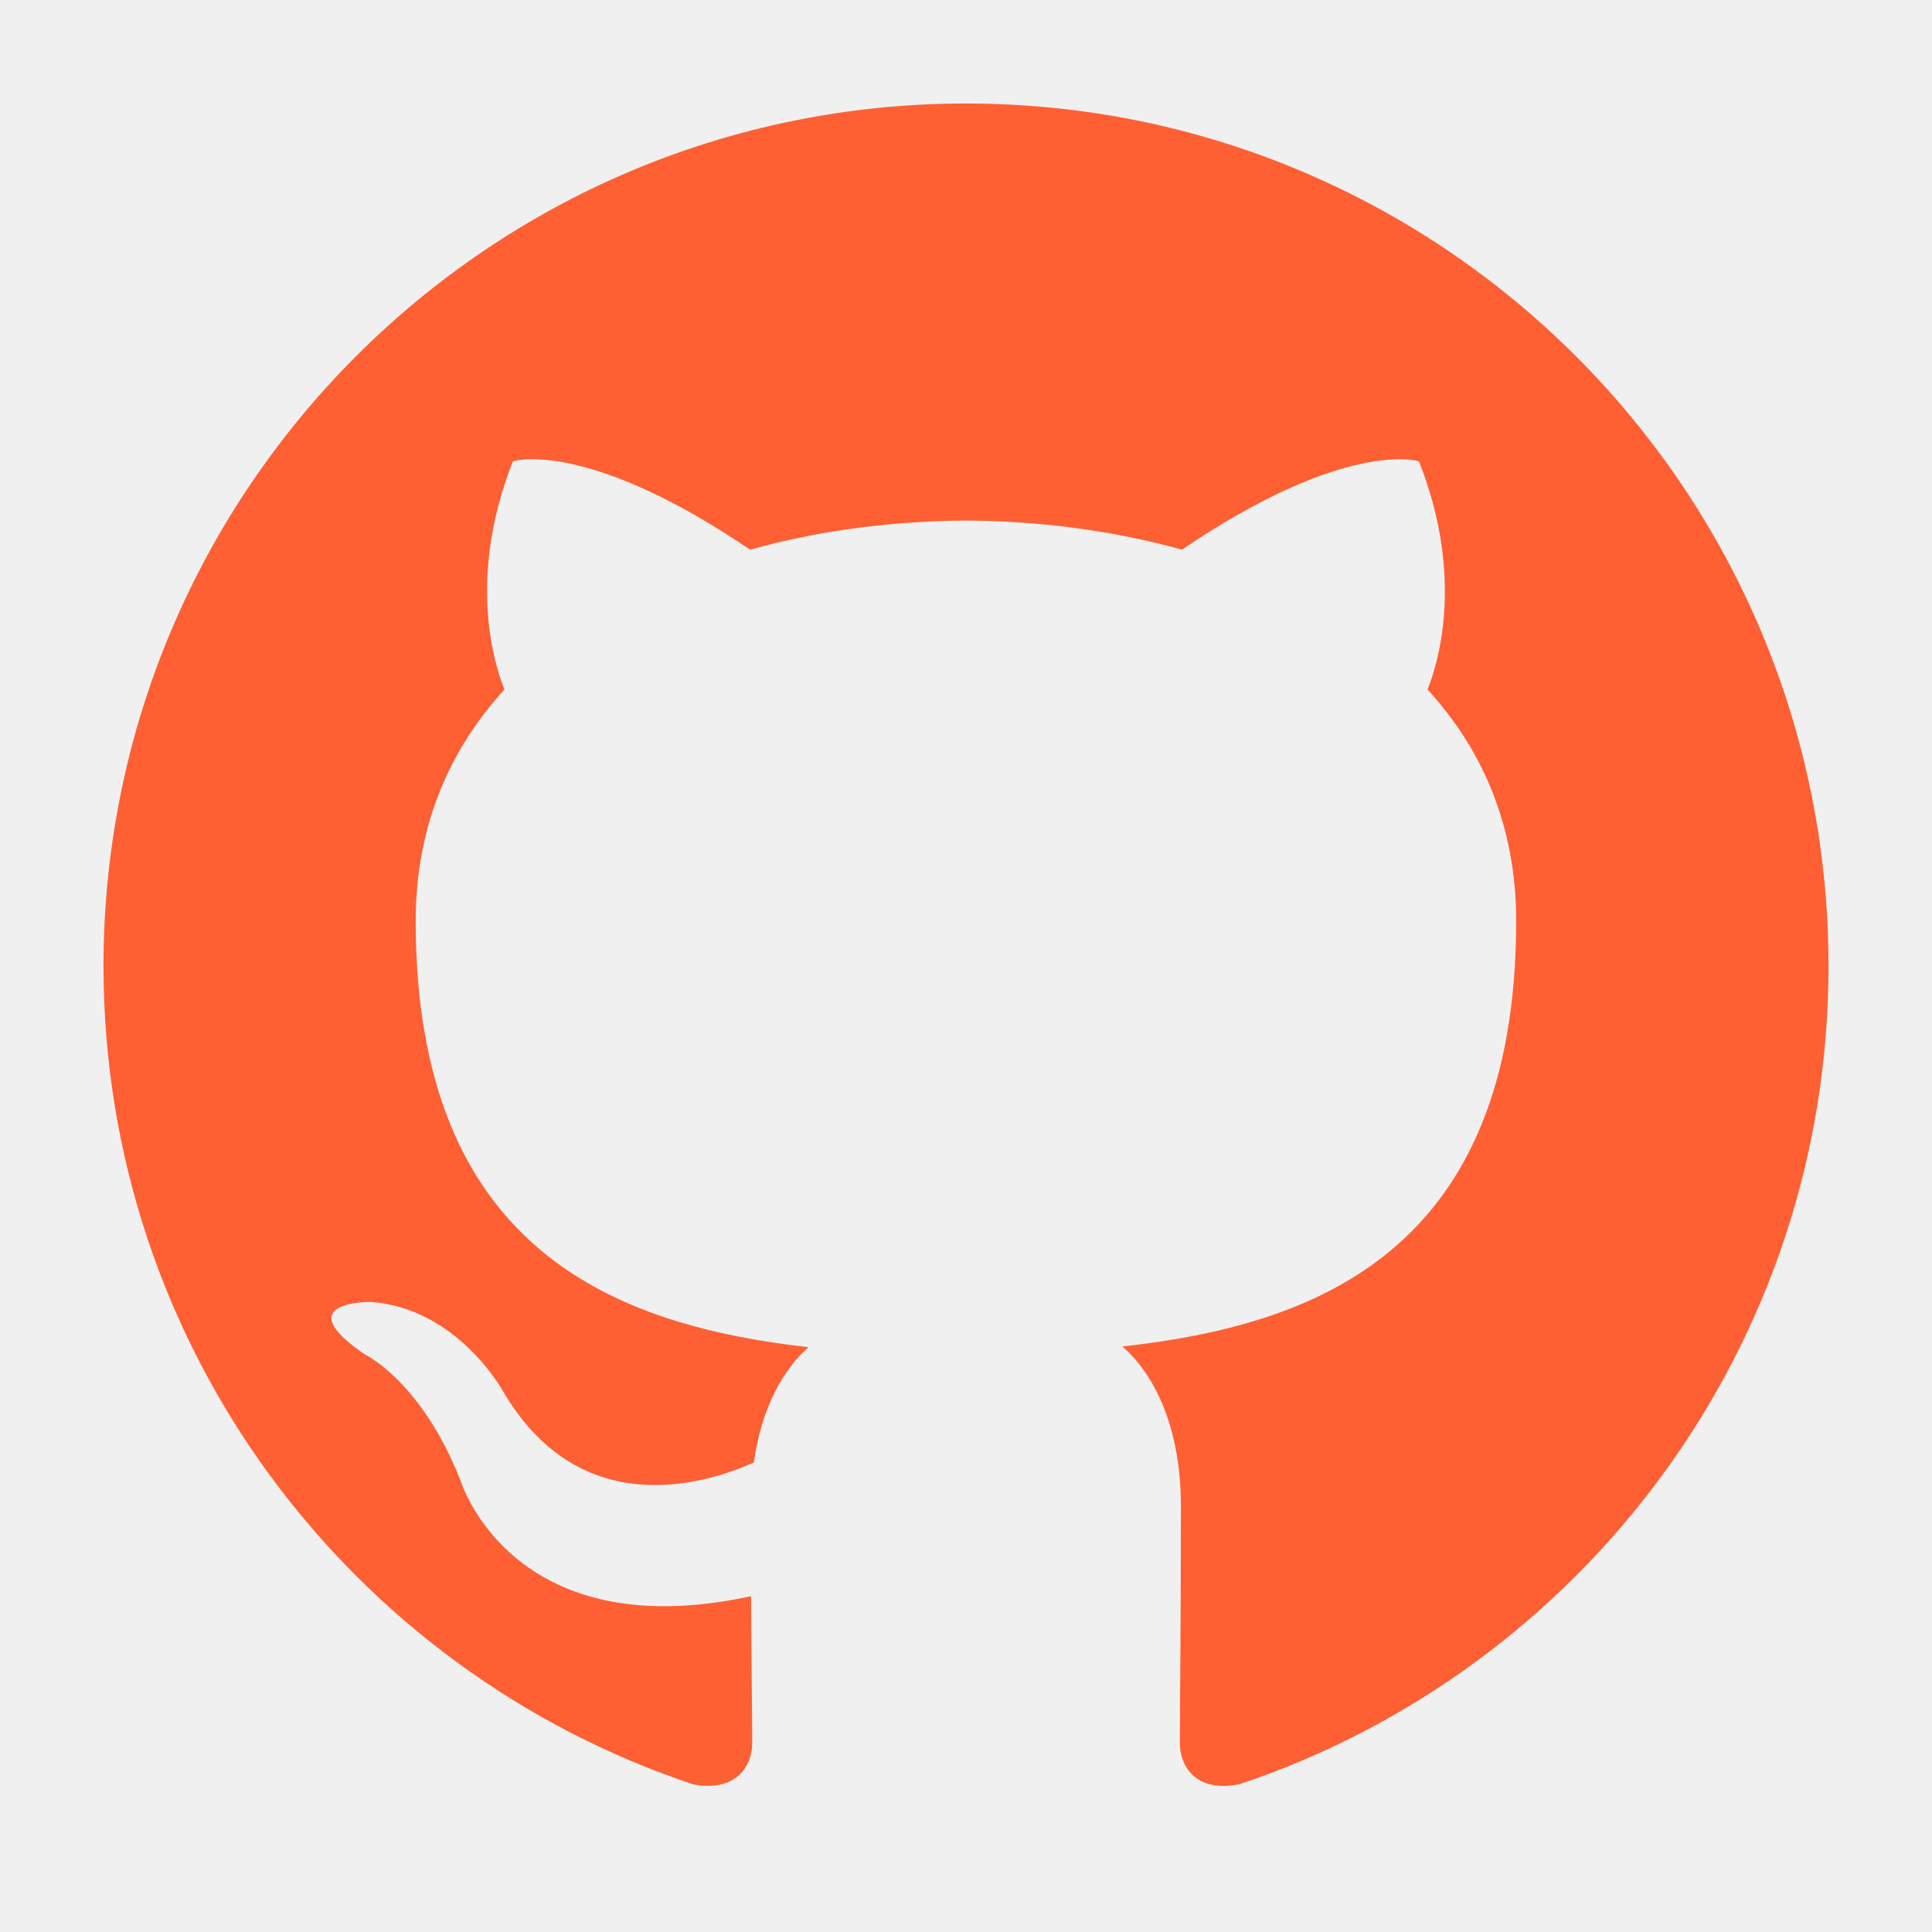
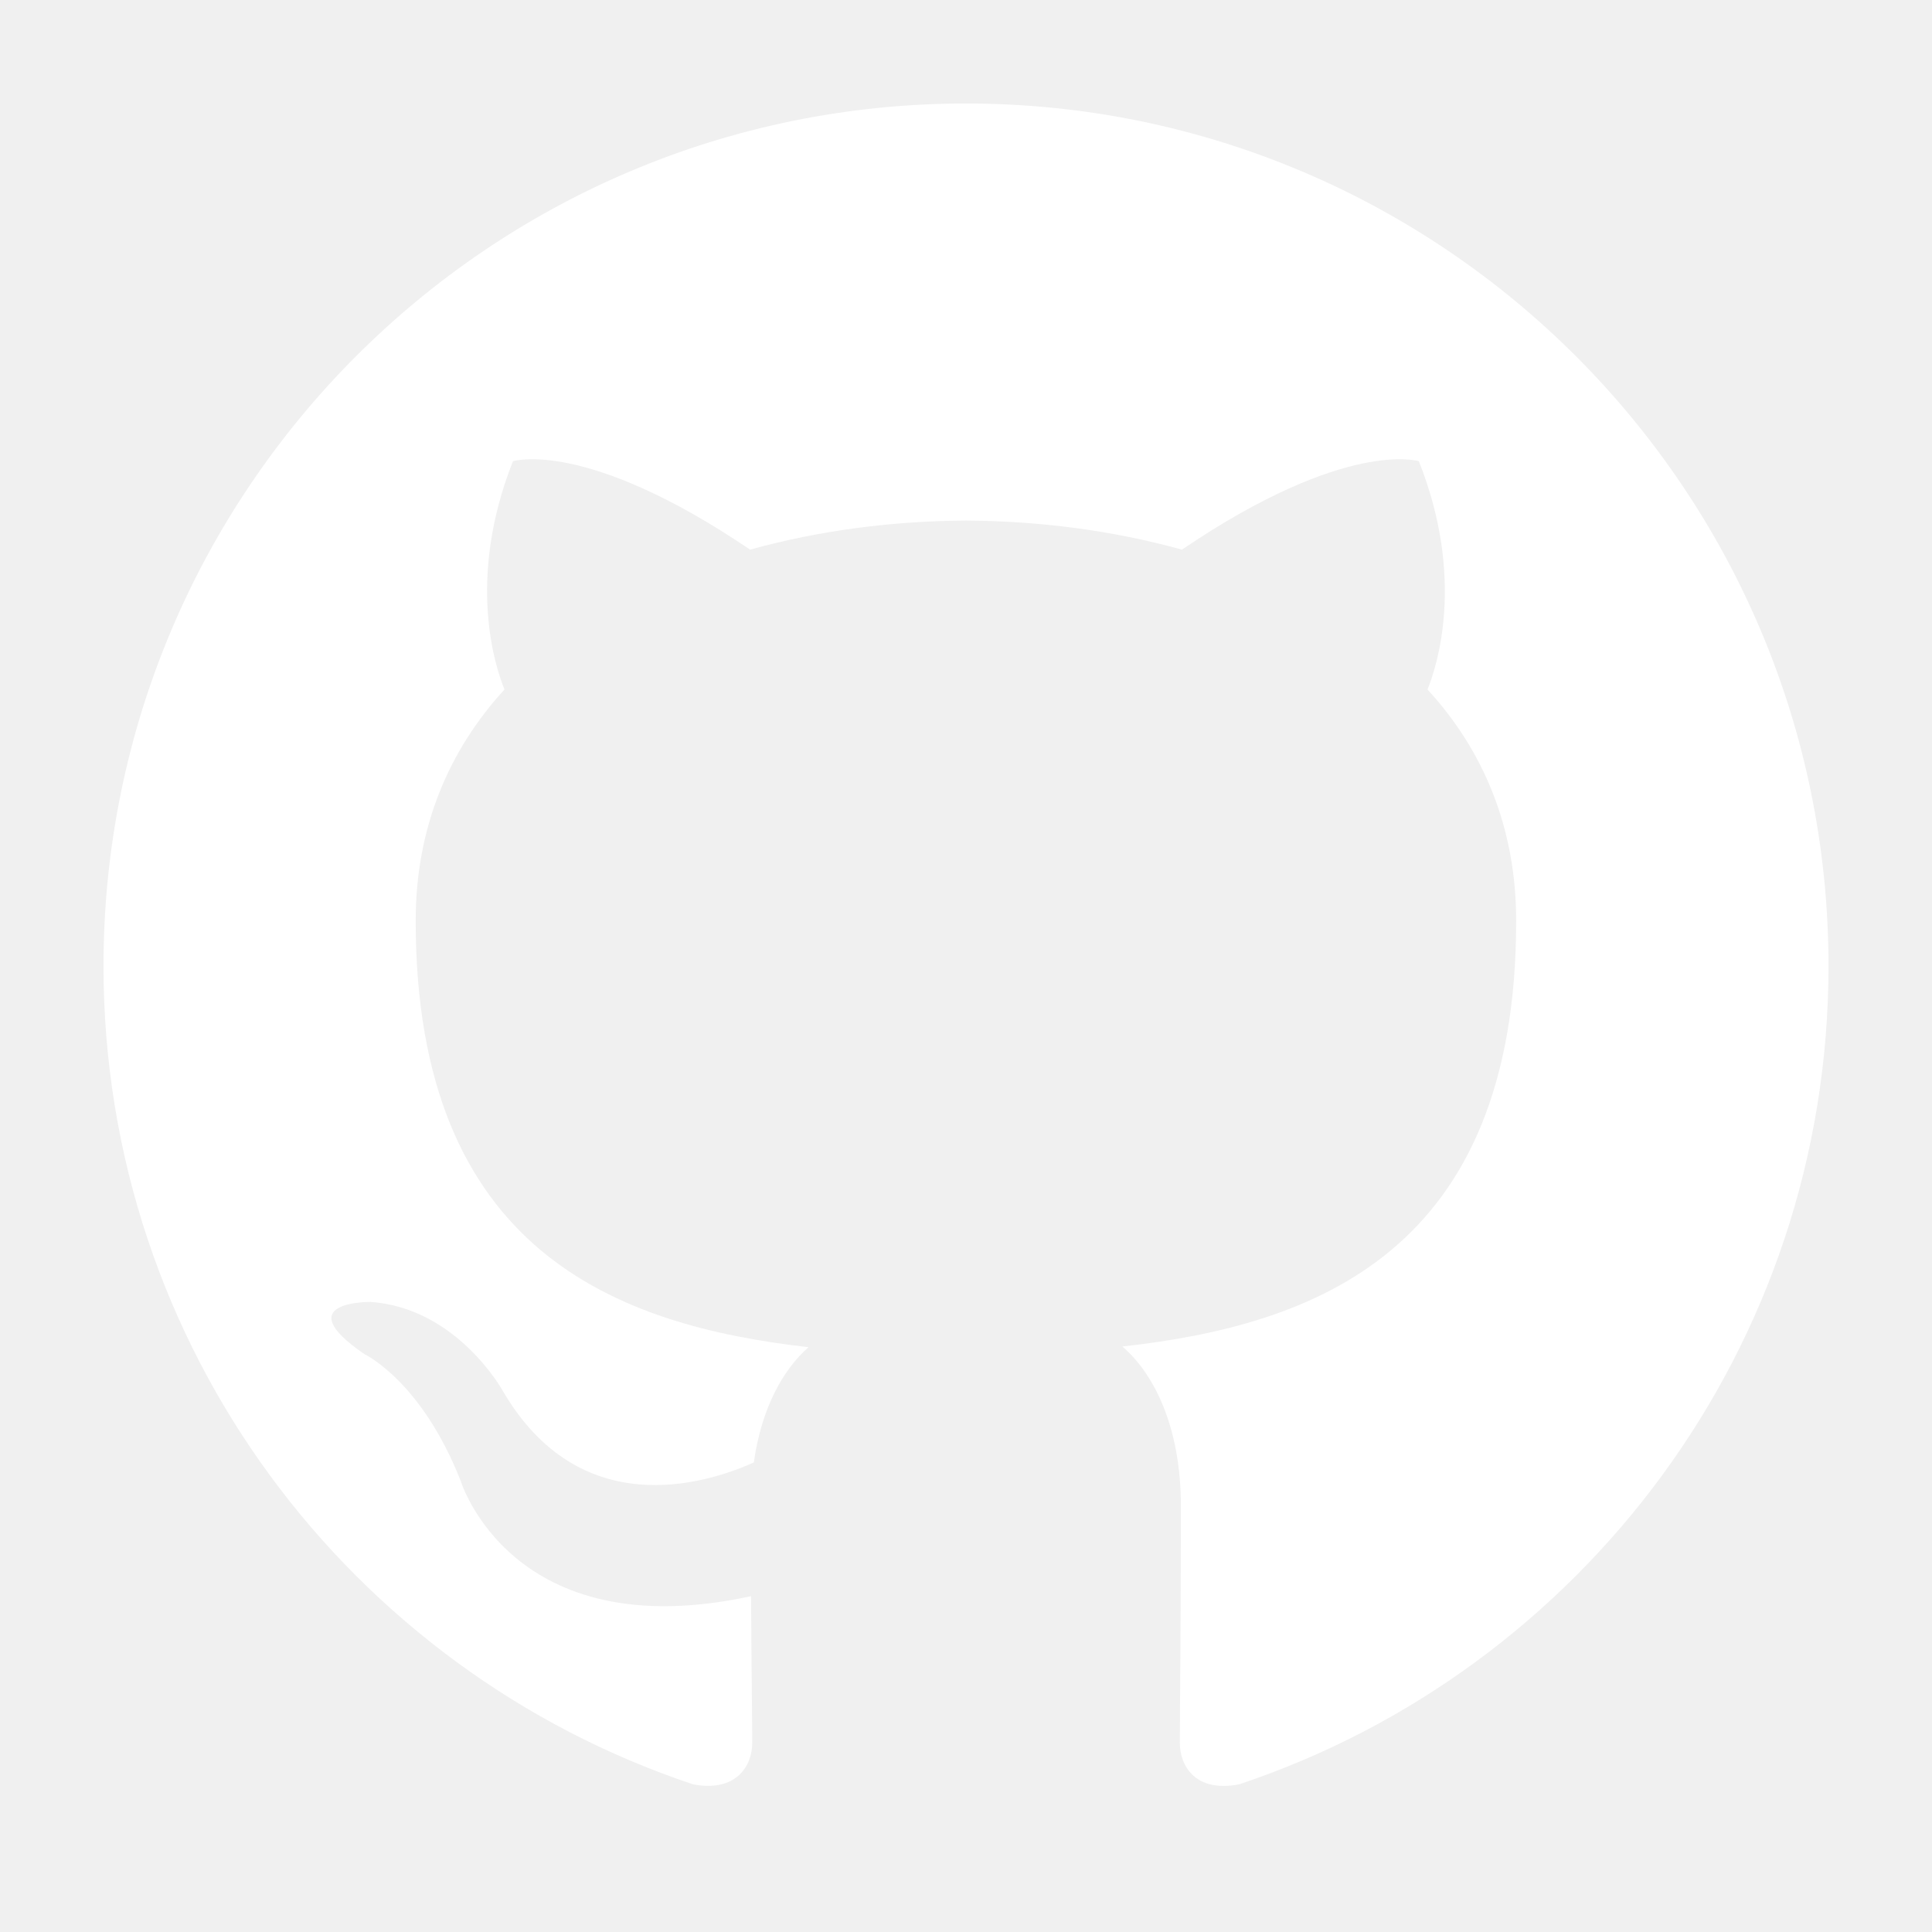
<svg xmlns="http://www.w3.org/2000/svg" width="56" height="56" viewBox="0 0 56 56">
-   <path fill="#FF6033" fill-rule="evenodd" d="M0,25.001 C0,36.046 7.163,45.416 17.097,48.722 C18.348,48.952 18.804,48.18 18.804,47.517 C18.804,46.924 18.782,45.351 18.77,43.266 C11.816,44.776 10.349,39.914 10.349,39.914 C9.211,37.025 7.572,36.256 7.572,36.256 C5.302,34.706 7.744,34.737 7.744,34.737 C10.254,34.914 11.573,37.314 11.573,37.314 C13.803,41.134 17.425,40.03 18.85,39.39 C19.077,37.776 19.723,36.674 20.436,36.049 C14.885,35.419 9.049,33.273 9.049,23.693 C9.049,20.964 10.023,18.731 11.623,16.985 C11.365,16.353 10.507,13.81 11.868,10.369 C11.868,10.369 13.966,9.696 18.742,12.932 C20.736,12.376 22.875,12.1 25.001,12.089 C27.125,12.1 29.263,12.376 31.259,12.932 C36.032,9.696 38.127,10.369 38.127,10.369 C39.492,13.81 38.634,16.353 38.377,16.985 C39.98,18.731 40.947,20.964 40.947,23.693 C40.947,33.298 35.101,35.411 29.533,36.029 C30.429,36.801 31.229,38.327 31.229,40.66 C31.229,44.001 31.198,46.697 31.198,47.517 C31.198,48.186 31.649,48.964 32.917,48.72 C42.844,45.407 50,36.043 50,25.001 C50,11.193 38.806,0 24.998,0 C11.194,0 0,11.193 0,25.001 Z" transform="translate(3 3)" />
+   <path fill="#FFFFFF" fill-rule="evenodd" d="M0,25.001 C0,36.046 7.163,45.416 17.097,48.722 C18.348,48.952 18.804,48.18 18.804,47.517 C18.804,46.924 18.782,45.351 18.77,43.266 C11.816,44.776 10.349,39.914 10.349,39.914 C9.211,37.025 7.572,36.256 7.572,36.256 C5.302,34.706 7.744,34.737 7.744,34.737 C10.254,34.914 11.573,37.314 11.573,37.314 C13.803,41.134 17.425,40.03 18.85,39.39 C19.077,37.776 19.723,36.674 20.436,36.049 C14.885,35.419 9.049,33.273 9.049,23.693 C9.049,20.964 10.023,18.731 11.623,16.985 C11.365,16.353 10.507,13.81 11.868,10.369 C11.868,10.369 13.966,9.696 18.742,12.932 C20.736,12.376 22.875,12.1 25.001,12.089 C27.125,12.1 29.263,12.376 31.259,12.932 C36.032,9.696 38.127,10.369 38.127,10.369 C39.492,13.81 38.634,16.353 38.377,16.985 C39.98,18.731 40.947,20.964 40.947,23.693 C40.947,33.298 35.101,35.411 29.533,36.029 C30.429,36.801 31.229,38.327 31.229,40.66 C31.229,44.001 31.198,46.697 31.198,47.517 C31.198,48.186 31.649,48.964 32.917,48.72 C42.844,45.407 50,36.043 50,25.001 C50,11.193 38.806,0 24.998,0 C11.194,0 0,11.193 0,25.001 Z" transform="translate(3 3)" />
</svg>
